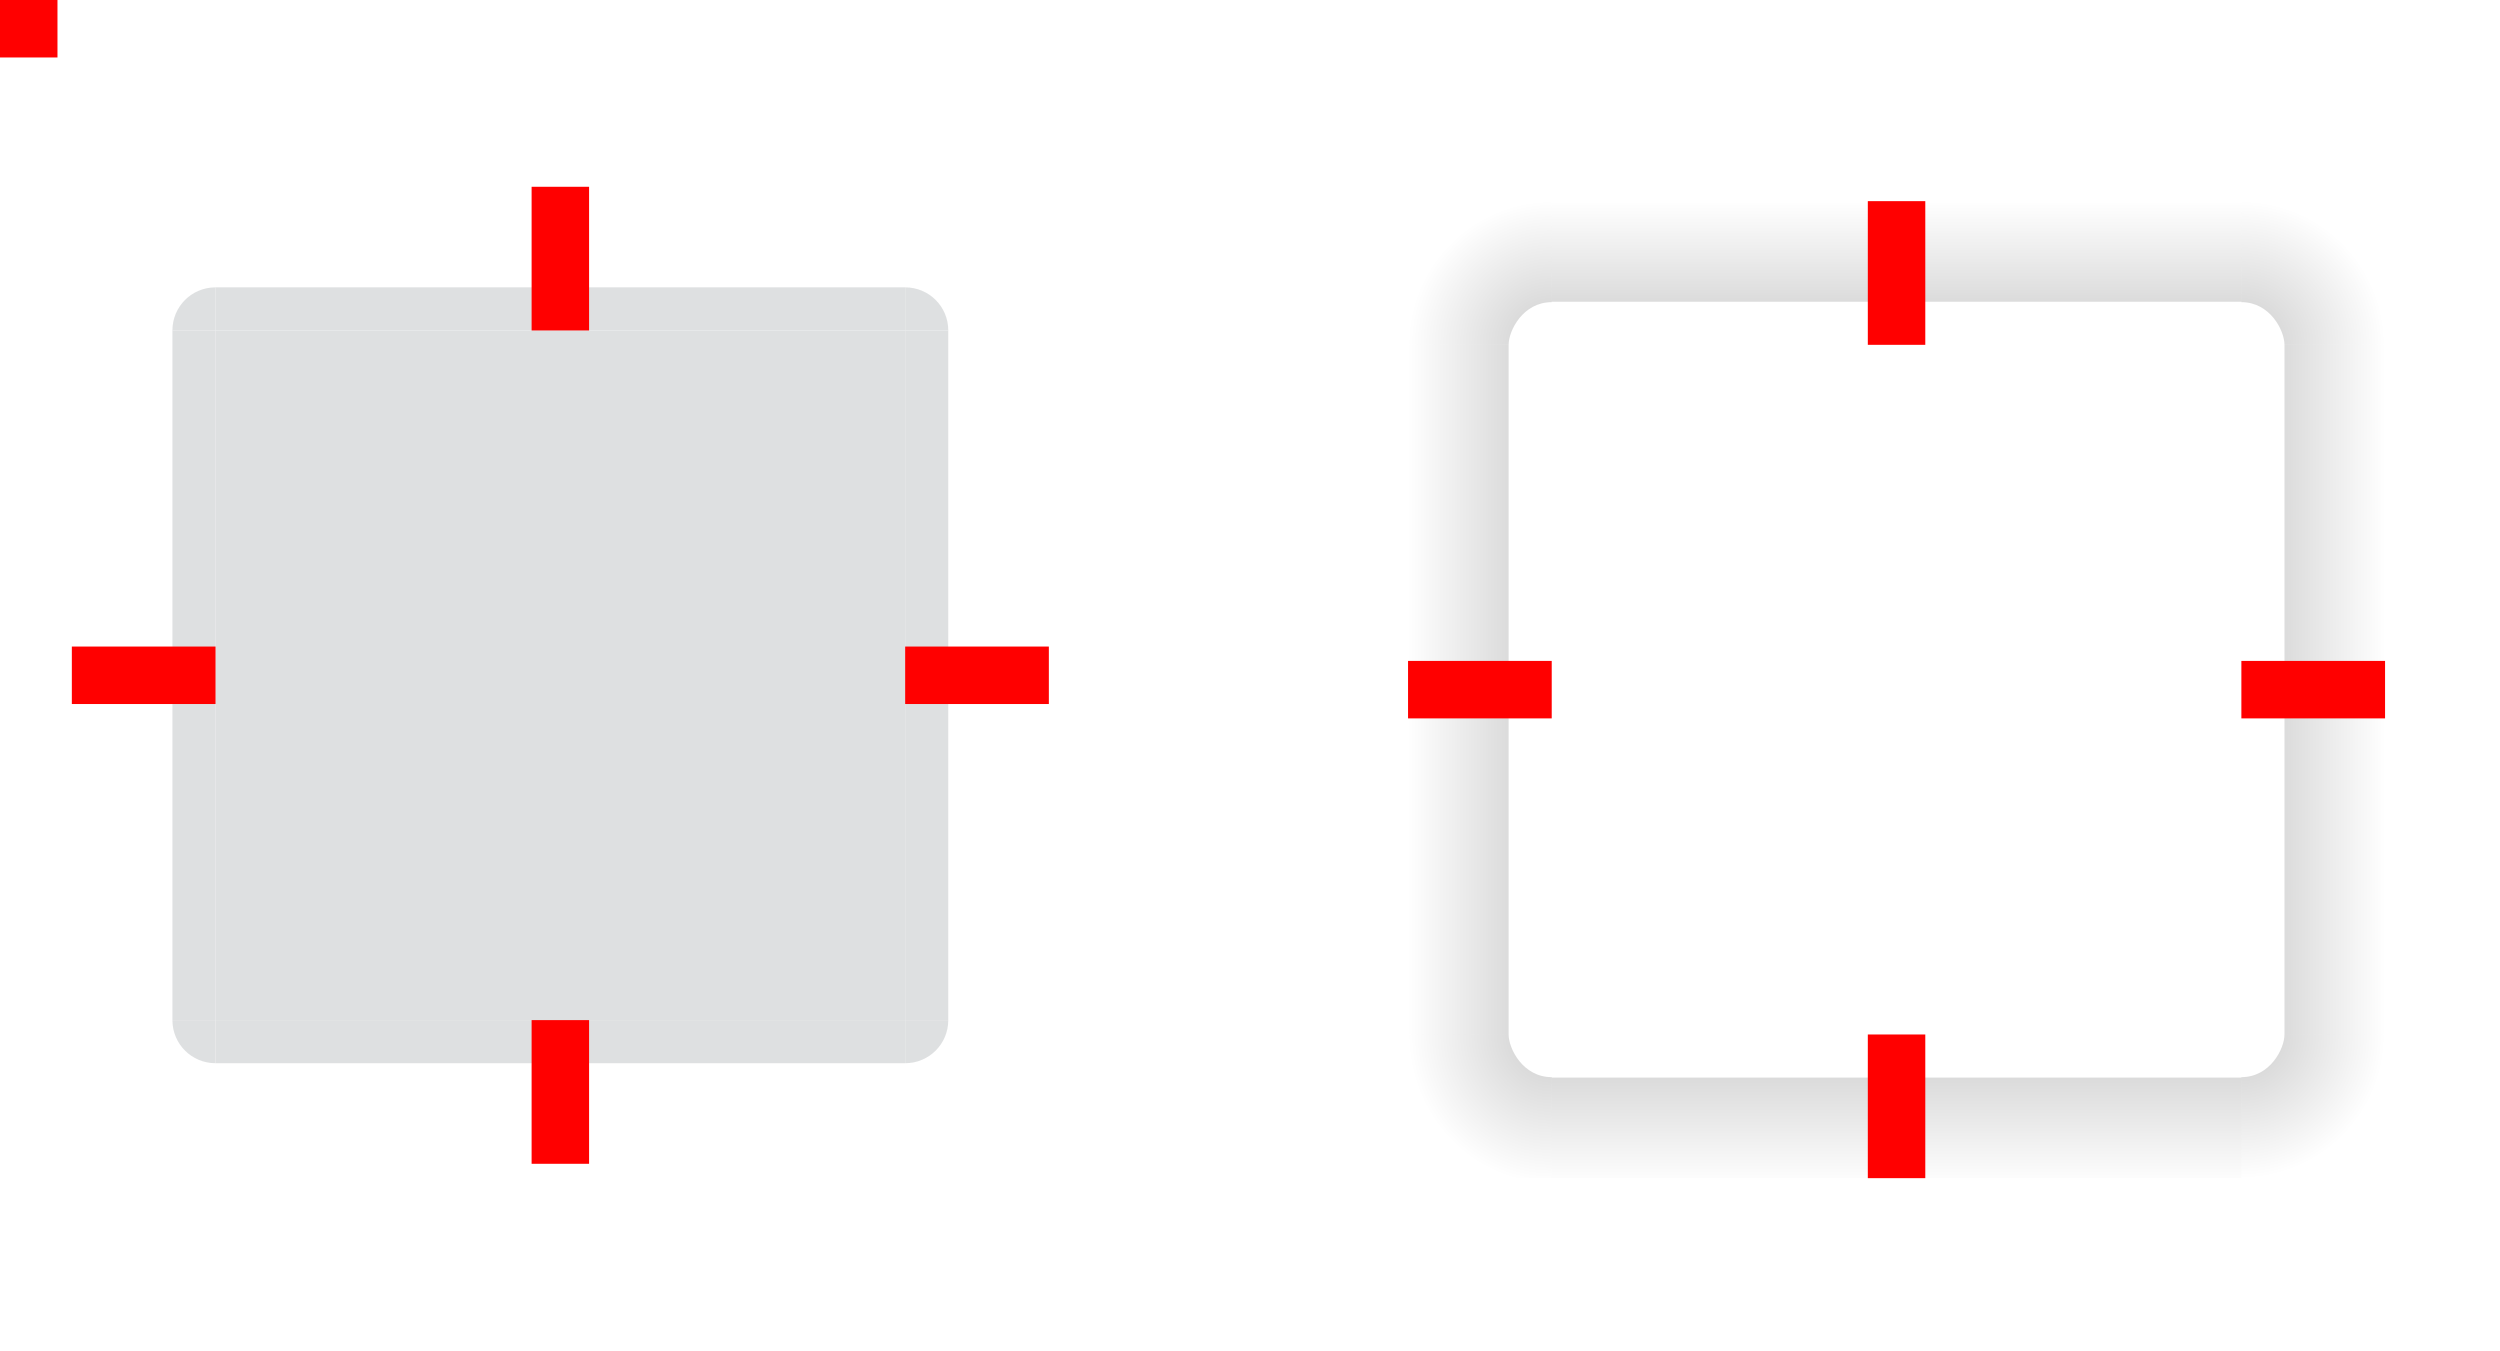
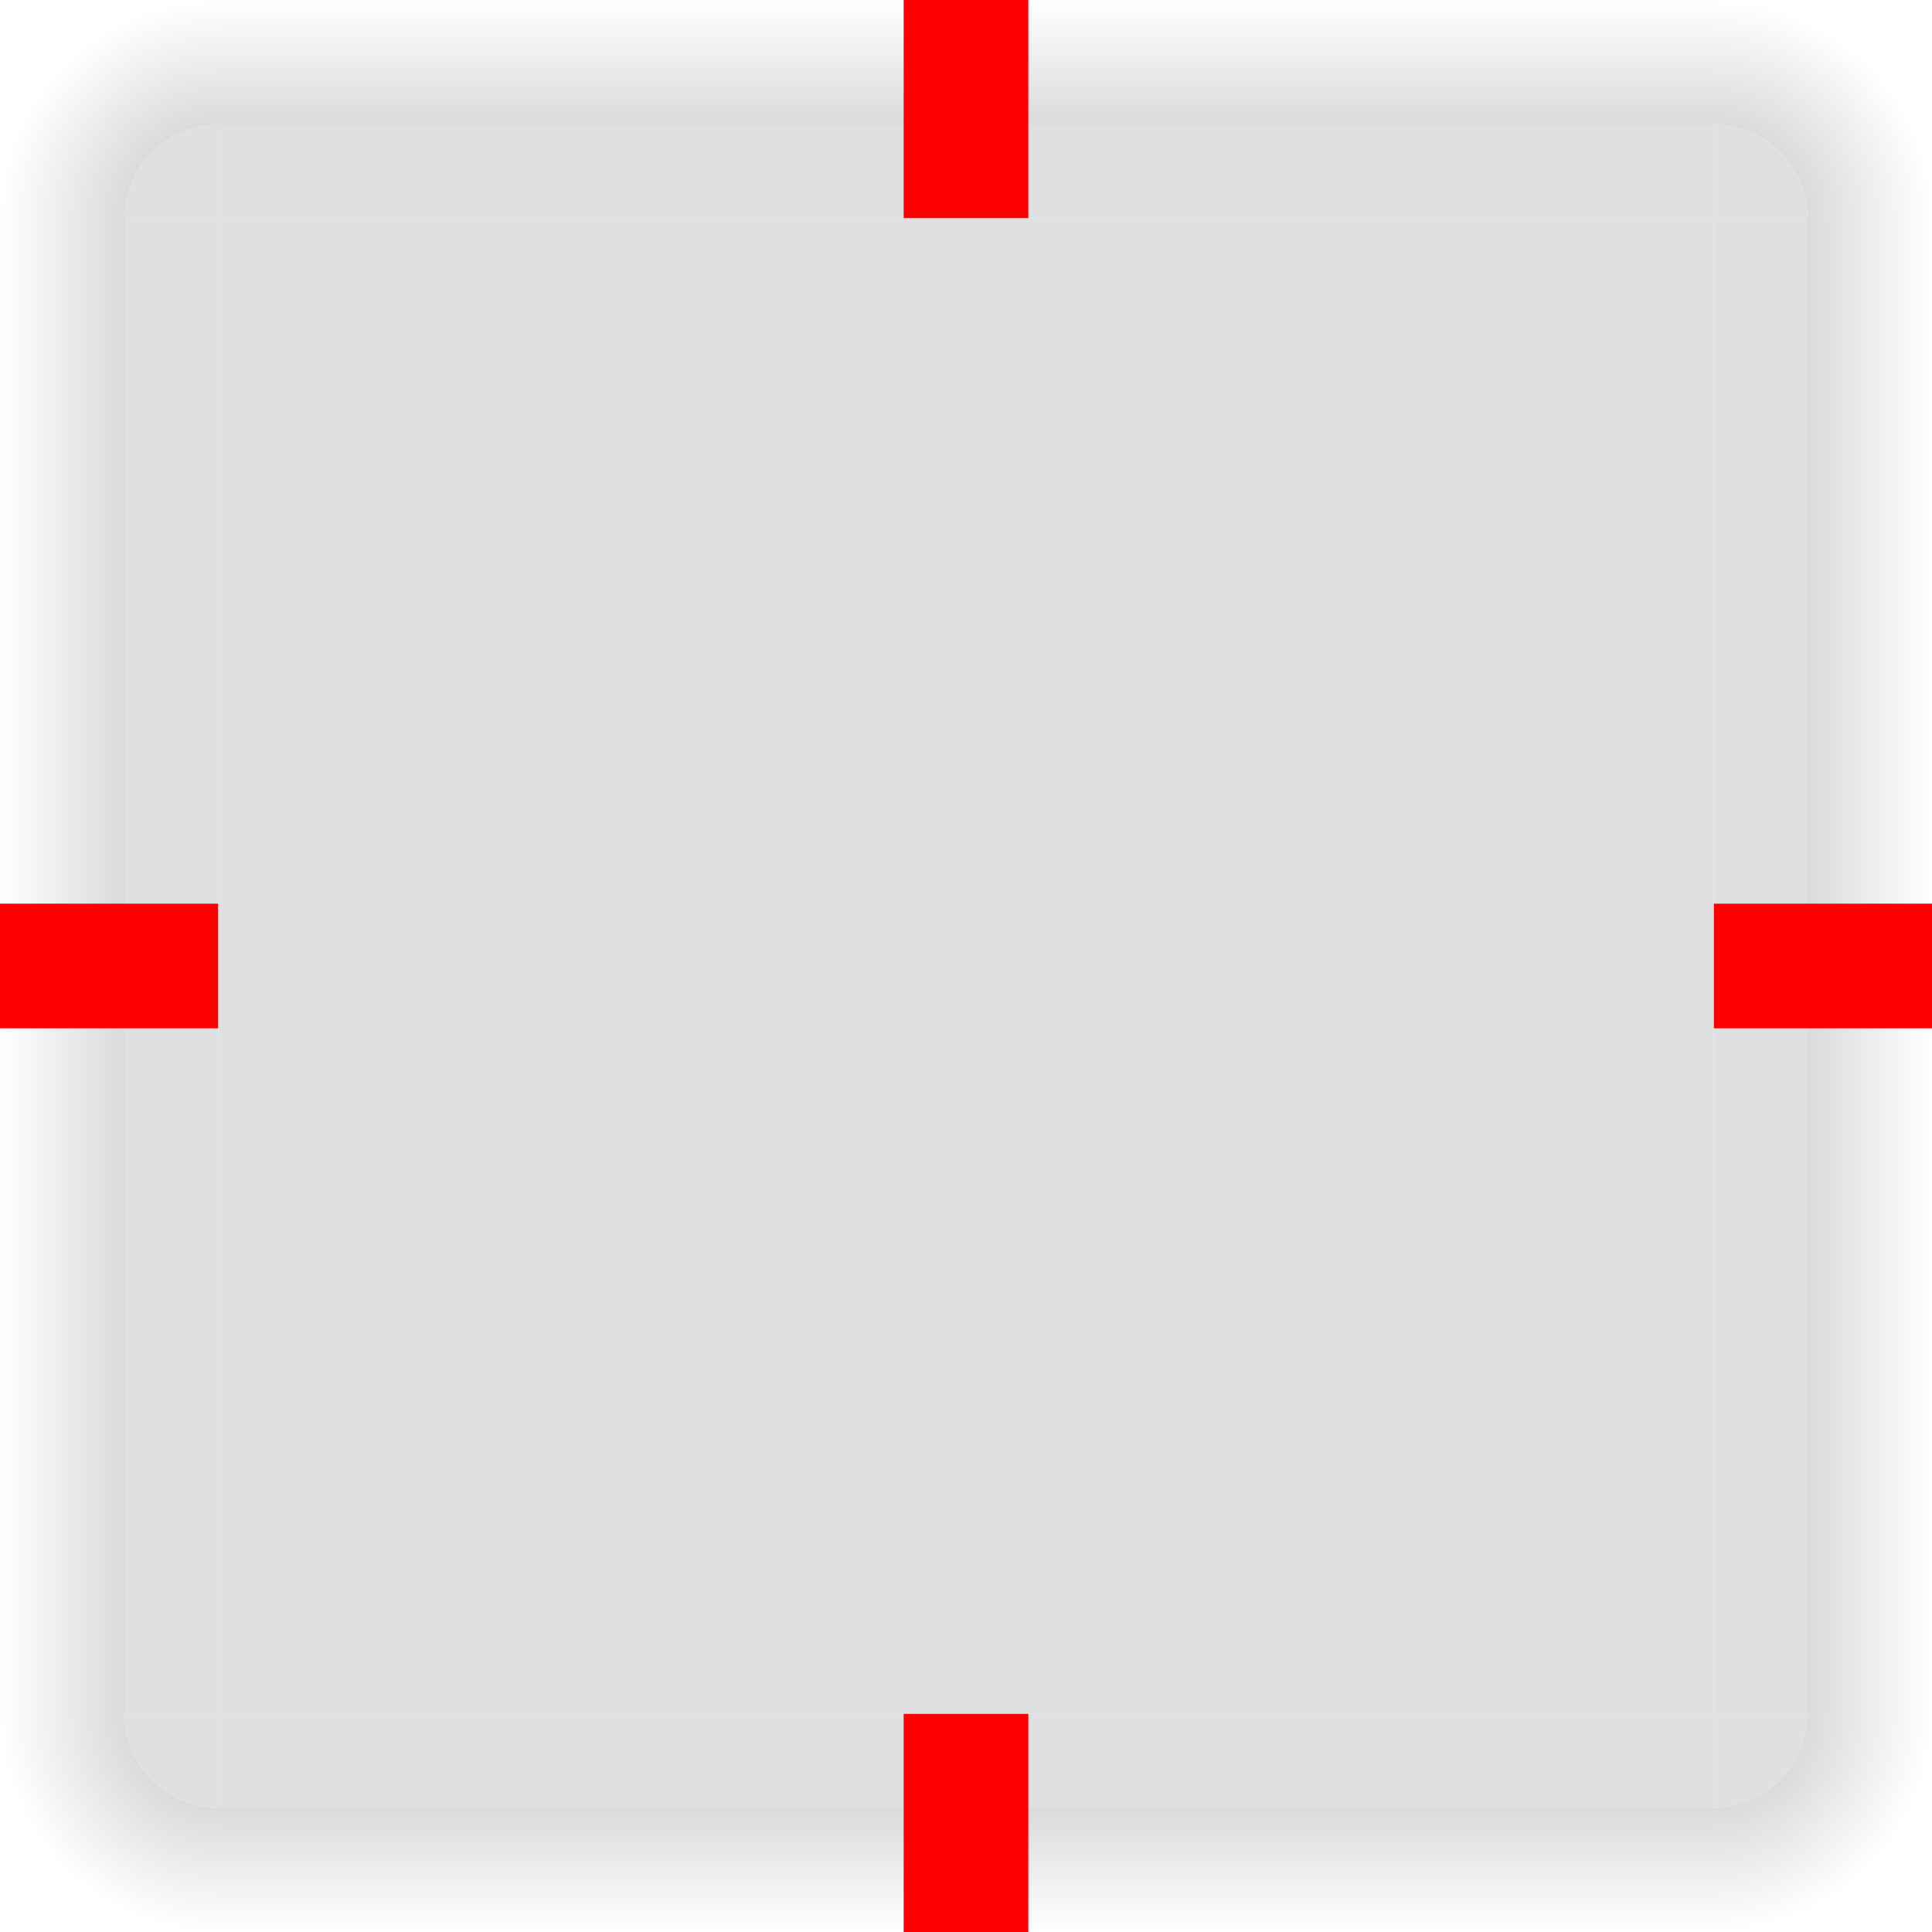
- <svg xmlns="http://www.w3.org/2000/svg" xmlns:xlink="http://www.w3.org/1999/xlink" width="174" height="94" version="1">
+ <svg xmlns="http://www.w3.org/2000/svg" xmlns:xlink="http://www.w3.org/1999/xlink" width="62" height="62" version="1">
  <defs id="defs15">
-     <linearGradient id="linearGradient2380" x1="-73" x2="-73" y1="1134.393" y2="1144.75" gradientTransform="matrix(0,-1,0.9655172,0,-1010.276,257)" gradientUnits="userSpaceOnUse" xlink:href="#linearGradient3837" />
+     <linearGradient id="linearGradient2380" x1="-73" x2="-73" y1="1134.393" y2="1141.643" gradientTransform="matrix(0,-1,0.9655172,0,-1010.276,257)" gradientUnits="userSpaceOnUse" xlink:href="#linearGradient3837" />
    <linearGradient id="linearGradient3837">
      <stop offset="0" />
      <stop style="stop-opacity:0" offset="1" />
    </linearGradient>
-     <linearGradient id="linearGradient2376" x1="-73" x2="-73" y1="1134.393" y2="1144.75" gradientTransform="matrix(0,-1,-0.9655172,0,1132.276,257)" gradientUnits="userSpaceOnUse" xlink:href="#linearGradient3837" />
-     <linearGradient id="linearGradient2372" x1="-73" x2="-73" y1="1134.393" y2="1144.75" gradientTransform="matrix(1,0,0,-0.9655172,110,1377.276)" gradientUnits="userSpaceOnUse" xlink:href="#linearGradient3837" />
-     <linearGradient id="linearGradient2366" x1="-73" x2="-73" y1="1134.393" y2="1145.25" gradientTransform="matrix(1,0,0,0.9655172,110,-765.2759)" gradientUnits="userSpaceOnUse" xlink:href="#linearGradient3837" />
-     <radialGradient id="radialGradient2400" cx="-24.992" cy="1132.5" r="3.625" fx="-24.992" fy="1132.5" gradientTransform="matrix(3.0422062e-5,-2.75862,2.758592,3.0421754e-5,-3087.106,213.0223)" gradientUnits="userSpaceOnUse" xlink:href="#linearGradient3837" />
-     <radialGradient id="radialGradient2404" cx="-24.992" cy="1132.5" r="3.625" fx="-24.992" fy="1132.5" gradientTransform="matrix(-3.0422025e-5,-2.758617,-2.758592,3.042175e-5,3209.106,213.0224)" gradientUnits="userSpaceOnUse" xlink:href="#linearGradient3837" />
-     <radialGradient id="radialGradient2390" cx="-24.992" cy="1132.5" r="3.625" fx="-24.992" fy="1132.5" gradientTransform="matrix(-3.0422025e-5,2.758617,-2.758592,-3.042175e-5,3209.106,398.9776)" gradientUnits="userSpaceOnUse" xlink:href="#linearGradient3837" />
-     <radialGradient id="radialGradient2396" cx="-24.992" cy="1132.5" r="3.625" fx="-24.992" fy="1132.5" gradientTransform="matrix(3.5491732e-5,2.87121,2.758592,-3.4099634e-5,-3087.106,401.7957)" gradientUnits="userSpaceOnUse" xlink:href="#linearGradient3837" />
+     <linearGradient id="linearGradient2376" x1="-73" x2="-73" y1="1134.393" y2="1141.643" gradientTransform="matrix(0,-1,-0.9655172,0,1132.276,257)" gradientUnits="userSpaceOnUse" xlink:href="#linearGradient3837" />
+     <linearGradient id="linearGradient2372" x1="-73" x2="-73" y1="1134.393" y2="1141.643" gradientTransform="matrix(1,0,0,-0.9655172,110,1377.276)" gradientUnits="userSpaceOnUse" xlink:href="#linearGradient3837" />
+     <linearGradient id="linearGradient2366" x1="-73" x2="-73" y1="1134.393" y2="1141.643" gradientTransform="matrix(1,0,0,0.9655172,110,-765.2759)" gradientUnits="userSpaceOnUse" xlink:href="#linearGradient3837" />
+     <radialGradient id="radialGradient2400" cx="-24.992" cy="1132.5" r="3.625" fx="-24.992" fy="1132.5" gradientTransform="matrix(-1.8168305e-8,-1.933256,1.930733,-1.8144592e-8,-2078.556,-24.3157)" gradientUnits="userSpaceOnUse" xlink:href="#linearGradient3837" />
+     <radialGradient id="radialGradient2404" cx="-24.992" cy="1132.5" r="3.625" fx="-24.992" fy="1132.5" gradientTransform="matrix(-7.7241385e-6,-1.931093,-1.930722,7.722653e-6,2342.543,-24.27042)" gradientUnits="userSpaceOnUse" xlink:href="#linearGradient3837" />
+     <radialGradient id="radialGradient2390" cx="-24.992" cy="1132.5" r="3.625" fx="-24.992" fy="1132.5" gradientTransform="matrix(-1.3014764e-6,1.931093,-1.930733,-1.3012339e-6,2342.556,120.2631)" gradientUnits="userSpaceOnUse" xlink:href="#linearGradient3837" />
+     <radialGradient id="radialGradient2396" cx="-24.992" cy="1132.5" r="3.625" fx="-24.992" fy="1132.5" gradientTransform="matrix(7.7241379e-6,1.931096,1.930722,-7.722642e-6,-2078.543,120.2705)" gradientUnits="userSpaceOnUse" xlink:href="#linearGradient3837" />
  </defs>
-   <rect id="shadow-center" style="opacity:0.001;stroke-width:0.96" width="48" height="48" x="108" y="24" />
-   <g id="bottom">
-     <rect style="opacity:0.001;fill:#000000;fill-opacity:1;fill-rule:nonzero;stroke:none;stroke-width:3.372;stroke-linecap:round;stroke-linejoin:round;stroke-miterlimit:4;stroke-dasharray:none;stroke-opacity:1" width="10" height="48" x="-81" y="15" transform="rotate(-90)" />
-     <path style="opacity:0.96;fill:#dddfe0" d="m 15,71 v 3 h 48 v -3 z" />
+   <rect id="center" style="opacity:0.96;fill:#dddfe0;fill-opacity:1;stroke-width:0.96" width="48" height="48" x="7" y="7" />
+   <g id="bottomleft" style="opacity:1" transform="translate(-30,-275)">
+     <path style="opacity:0.25;fill:url(#radialGradient2396);fill-opacity:1;fill-rule:evenodd;stroke-width:0.816" transform="translate(-71,258)" d="m 101,72 v 7 h 7 v -4 c -1.662,0 -3,-1.338 -3,-3 z" />
+     <path style="opacity:0.96;fill:#dddfe0;fill-opacity:1;fill-rule:evenodd" d="m 34,330 c 0,1.662 1.338,3 3,3 v -3 z" />
  </g>
-   <g id="bottomleft">
-     <rect style="opacity:0.001;fill:#000000;fill-opacity:1;fill-rule:nonzero;stroke:none;stroke-width:1.539;stroke-linecap:round;stroke-linejoin:round;stroke-miterlimit:4;stroke-dasharray:none;stroke-opacity:1" width="10" height="10" x="5" y="71" />
-     <path style="opacity:0.96;fill:#dddfe0" d="m 12,71 c 0,1.662 1.338,3 3,3 v -3 z" />
+   <g id="bottomright" style="opacity:1" transform="translate(-30,-275)">
+     <path style="opacity:0.25;fill:url(#radialGradient2390);fill-opacity:1;fill-rule:evenodd;stroke-width:0.816" transform="translate(-71,258)" d="m 159,72 c 0,1.662 -1.338,3 -3,3 v 4 h 7 v -7 z" />
+     <path style="opacity:0.96;fill:#dddfe0;fill-opacity:1;fill-rule:evenodd" d="m 85,330 v 3 c 1.662,0 3,-1.338 3,-3 z" />
  </g>
-   <g id="bottomright">
-     <rect style="opacity:0.001;fill:#000000;fill-opacity:1;fill-rule:nonzero;stroke:none;stroke-width:1.539;stroke-linecap:round;stroke-linejoin:round;stroke-miterlimit:4;stroke-dasharray:none;stroke-opacity:1" width="10" height="10" x="63" y="71" />
-     <path style="opacity:0.96;fill:#dddfe0" d="m 63,71 v 3 c 1.662,0 3,-1.338 3,-3 z" />
+   <g id="topright" style="opacity:1" transform="translate(-30,-275)">
+     <path style="opacity:0.25;fill:url(#radialGradient2404);fill-opacity:1;fill-rule:evenodd;stroke-width:0.816" transform="translate(-71,258)" d="m 156,17 v 4 c 1.662,0 3,1.338 3,3 h 4 v -7 z" />
+     <path style="opacity:0.96;fill:#dddfe0;fill-opacity:1;fill-rule:evenodd" d="m 85,279 v 3 h 3 c 0,-1.662 -1.338,-3 -3,-3 z" />
  </g>
-   <g id="center">
-     <path style="opacity:0.96;fill:#dddfe0" d="M 15,23 V 71 H 63 V 23 Z" />
+   <g id="topleft" style="opacity:1" transform="translate(-30,-275)">
+     <path style="opacity:0.25;fill:url(#radialGradient2400);fill-opacity:1;fill-rule:evenodd;stroke-width:0.816" transform="translate(-71,258)" d="m 101,17 v 7 h 4 c 0,-1.662 1.338,-3 3,-3 v -4 z" />
+     <path style="opacity:0.96;fill:#dddfe0;fill-opacity:1;fill-rule:evenodd" d="m 37,279 c -1.662,0 -3,1.338 -3,3 h 3 z" />
  </g>
-   <g id="topleft">
-     <rect style="opacity:0.001;fill:#000000;fill-opacity:1;fill-rule:nonzero;stroke:none;stroke-width:1.539;stroke-linecap:round;stroke-linejoin:round;stroke-miterlimit:4;stroke-dasharray:none;stroke-opacity:1" width="10" height="10" x="5" y="13" />
-     <path style="opacity:0.96;fill:#dddfe0" d="m 15,20 c -1.662,0 -3,1.338 -3,3 h 3 z" />
+   <g id="bottom" style="opacity:1" transform="translate(-30,-275)">
+     <path style="opacity:0.96;fill:#dddfe0;fill-opacity:1;fill-rule:evenodd" d="m 37,330 v 3 h 48 v -3 z" />
+     <path style="opacity:0.25;fill:url(#linearGradient2366);fill-rule:evenodd;stroke-width:0.983" d="m 37,333 v 4 h 48 v -4 z" />
  </g>
-   <g id="top">
-     <rect style="opacity:0.001;fill:#000000;fill-opacity:1;fill-rule:nonzero;stroke:none;stroke-width:3.372;stroke-linecap:round;stroke-linejoin:round;stroke-miterlimit:4;stroke-dasharray:none;stroke-opacity:1" width="10" height="48" x="-23" y="15" transform="rotate(-90)" />
-     <path style="opacity:0.96;fill:#dddfe0" d="m 15,20 v 3 h 48 v -3 z" />
+   <g id="top" style="opacity:1" transform="translate(-30,-275)">
+     <path style="opacity:0.96;fill:#dddfe0;fill-opacity:1;fill-rule:evenodd" d="m 37,279 v 3 h 48 v -3 z" />
+     <path style="opacity:0.25;fill:url(#linearGradient2372);fill-rule:evenodd;stroke-width:0.983" d="m 37,279 v -4 h 48 v 4 z" />
  </g>
-   <g id="left">
-     <rect style="opacity:0.001;fill:#000000;fill-opacity:1;fill-rule:nonzero;stroke:none;stroke-width:3.372;stroke-linecap:round;stroke-linejoin:round;stroke-miterlimit:4;stroke-dasharray:none;stroke-opacity:1" width="10" height="48" x="5" y="23" />
-     <path style="opacity:0.96;fill:#dddfe0" d="m 12,23 v 48 h 3 V 23 Z" />
+   <g id="left" style="opacity:1" transform="translate(-30,-275)">
+     <path style="opacity:0.96;fill:#dddfe0;fill-opacity:1;fill-rule:evenodd" d="m 34,282 v 48 h 3 v -48 z" />
+     <path style="opacity:0.25;fill:url(#linearGradient2376);fill-rule:evenodd;stroke-width:0.983" d="m 34,330 h -4 v -48 h 4 z" />
  </g>
-   <g id="right">
-     <rect style="opacity:0.001;fill:#000000;fill-opacity:1;fill-rule:nonzero;stroke:none;stroke-width:3.372;stroke-linecap:round;stroke-linejoin:round;stroke-miterlimit:4;stroke-dasharray:none;stroke-opacity:1" width="10" height="48" x="63" y="23" />
-     <path style="opacity:0.96;fill:#dddfe0" d="m 63,23 v 48 h 3 V 23 Z" />
+   <g id="right" style="opacity:1" transform="translate(-30,-275)">
+     <path style="opacity:0.96;fill:#dddfe0;fill-opacity:1;fill-rule:evenodd" d="m 85,282 v 48 h 3 v -48 z" />
+     <path style="opacity:0.25;fill:url(#linearGradient2380);fill-rule:evenodd;stroke-width:0.983" d="m 88,330 h 4 v -48 h -4 z" />
  </g>
-   <g id="shadow-bottomleft" style="opacity:1" transform="translate(71,-258)">
-     <path style="opacity:0.2;fill:url(#radialGradient2396);fill-opacity:1;fill-rule:evenodd;stroke-width:0.816" d="m 34,330 c 0,0.99 1,2.97 3,2.97 V 340 H 27 v -10 z" />
-     <path style="opacity:0.001;fill:#000000;fill-opacity:1;fill-rule:evenodd" d="m 34,330 c 0,1.662 1.338,3 3,3 v -3 z" />
-   </g>
-   <g id="shadow-bottomright" style="opacity:1" transform="translate(71,-258)">
-     <path style="opacity:0.2;fill:url(#radialGradient2390);fill-opacity:1;fill-rule:evenodd;stroke-width:0.816" d="m 88,330 c 0,0.99 -1,2.97 -3,2.97 V 340 h 10 v -10 z" />
-     <path style="opacity:0.001;fill:#000000;fill-opacity:1;fill-rule:evenodd" d="m 85,330 v 3 c 1.662,0 3,-1.338 3,-3 z" />
-   </g>
-   <g id="shadow-topright" style="opacity:1" transform="translate(71,-258)">
-     <path style="opacity:0.2;fill:url(#radialGradient2404);fill-opacity:1;fill-rule:evenodd;stroke-width:0.816" d="m 88,282 c 0,-0.99 -1,-2.97 -3,-2.97 V 272 h 10 v 10 z" />
-     <path style="opacity:0.001;fill:#000000;fill-opacity:1;fill-rule:evenodd" d="m 85,279 v 3 h 3 c 0,-1.662 -1.338,-3 -3,-3 z" />
-   </g>
-   <g id="shadow-topleft" style="opacity:1" transform="translate(71,-258)">
-     <path style="opacity:0.2;fill:url(#radialGradient2400);fill-opacity:1;fill-rule:evenodd;stroke-width:0.816" d="m 34,282 c 0,-0.99 1,-2.97 3,-2.97 V 272 H 27 v 10 z" />
-     <path style="opacity:0.001;fill:#000000;fill-opacity:1;fill-rule:evenodd" d="m 37,279 c -1.662,0 -3,1.338 -3,3 h 3 z" />
-   </g>
-   <g id="shadow-bottom" style="opacity:1" transform="translate(71,-258)">
-     <path style="opacity:0.001;fill:#000000;fill-opacity:1;fill-rule:evenodd" d="m 37,330 v 3 h 48 v -3 z" />
-     <path style="opacity:0.2;fill:url(#linearGradient2366);fill-rule:evenodd;stroke-width:0.983" d="m 37,333 v 7 h 48 v -7 z" />
-   </g>
-   <g id="shadow-top" style="opacity:1" transform="translate(71,-258)">
-     <path style="opacity:0.001;fill:#000000;fill-opacity:1;fill-rule:evenodd" d="m 37,279 v 3 h 48 v -3 z" />
-     <path style="opacity:0.2;fill:url(#linearGradient2372);fill-rule:evenodd;stroke-width:0.983" d="m 37,279 v -7 h 48 v 7 z" />
-   </g>
-   <g id="shadow-left" style="opacity:1" transform="translate(71,-258)">
-     <path style="opacity:0.001;fill:#000000;fill-opacity:1;fill-rule:evenodd" d="m 34,282 v 48 h 3 v -48 z" />
-     <path style="opacity:0.2;fill:url(#linearGradient2376);fill-rule:evenodd;stroke-width:0.983" d="m 34,330 h -7 v -48 h 7 z" />
-   </g>
-   <g id="shadow-right" style="opacity:1" transform="translate(71,-258)">
-     <path style="opacity:0.001;fill:#000000;fill-opacity:1;fill-rule:evenodd" d="m 85,282 v 48 h 3 v -48 z" />
-     <path style="opacity:0.2;fill:url(#linearGradient2380);fill-rule:evenodd;stroke-width:0.983" d="m 88,330 h 7 v -48 h -7 z" />
-   </g>
-   <g id="topright">
-     <rect style="opacity:0.001;fill:#000000;fill-opacity:1;fill-rule:nonzero;stroke:none;stroke-width:1.539;stroke-linecap:round;stroke-linejoin:round;stroke-miterlimit:4;stroke-dasharray:none;stroke-opacity:1" width="10" height="10" x="63" y="13" />
-     <path style="opacity:0.96;fill:#dddfe0" d="m 63,20 v 3 h 3 c 0,-1.662 -1.338,-3 -3,-3 z" />
-   </g>
-   <rect id="shadow-hint-top-margin" style="fill:#ff0000;stroke-width:0.767" width="4" height="10" x="130" y="14" />
-   <rect id="shadow-hint-bottom-margin" style="fill:#ff0000;stroke-width:0.767" width="4" height="10" x="130" y="72" />
-   <rect id="shadow-hint-right-margin" style="fill:#ff0000;stroke-width:0.767" width="4" height="10" x="46" y="-166" transform="rotate(90)" />
-   <rect id="shadow-hint-left-margin" style="fill:#ff0000;stroke-width:0.767" width="4" height="10" x="46" y="-108" transform="rotate(90)" />
-   <rect id="hint-top-margin" style="fill:#ff0000;stroke-width:0.767" width="4" height="10" x="37" y="13" />
-   <rect id="hint-bottom-margin" style="fill:#ff0000;stroke-width:0.767" width="4" height="10" x="37" y="71" />
-   <rect id="hint-right-margin" style="fill:#ff0000;stroke-width:0.767" width="4" height="10" x="45" y="-73" transform="rotate(90)" />
-   <rect id="hint-left-margin" style="fill:#ff0000;stroke-width:0.767" width="4" height="10" x="45" y="-15" transform="rotate(90)" />
-   <rect id="hint-stretch-borders" style="opacity:1;fill:#ff0000" width="4" height="4" x="0" y="0" />
+   <rect id="hint-top-margin" style="fill:#ff0000;stroke-width:0.642" width="4" height="7" x="29" y="0" />
+   <rect id="hint-bottom-margin" style="fill:#ff0000;stroke-width:0.642" width="4" height="7" x="29" y="55" />
+   <rect id="hint-right-margin" style="fill:#ff0000;stroke-width:0.642" width="4" height="7" x="29" y="-62" transform="rotate(90)" />
+   <rect id="hint-left-margin" style="fill:#ff0000;stroke-width:0.642" width="4" height="7" x="29" y="-7" transform="rotate(90)" />
+   <rect id="hint-stretch-borders" style="opacity:1;fill:#ff0000" width="4" height="4" x="0" y="-4" />
</svg>
